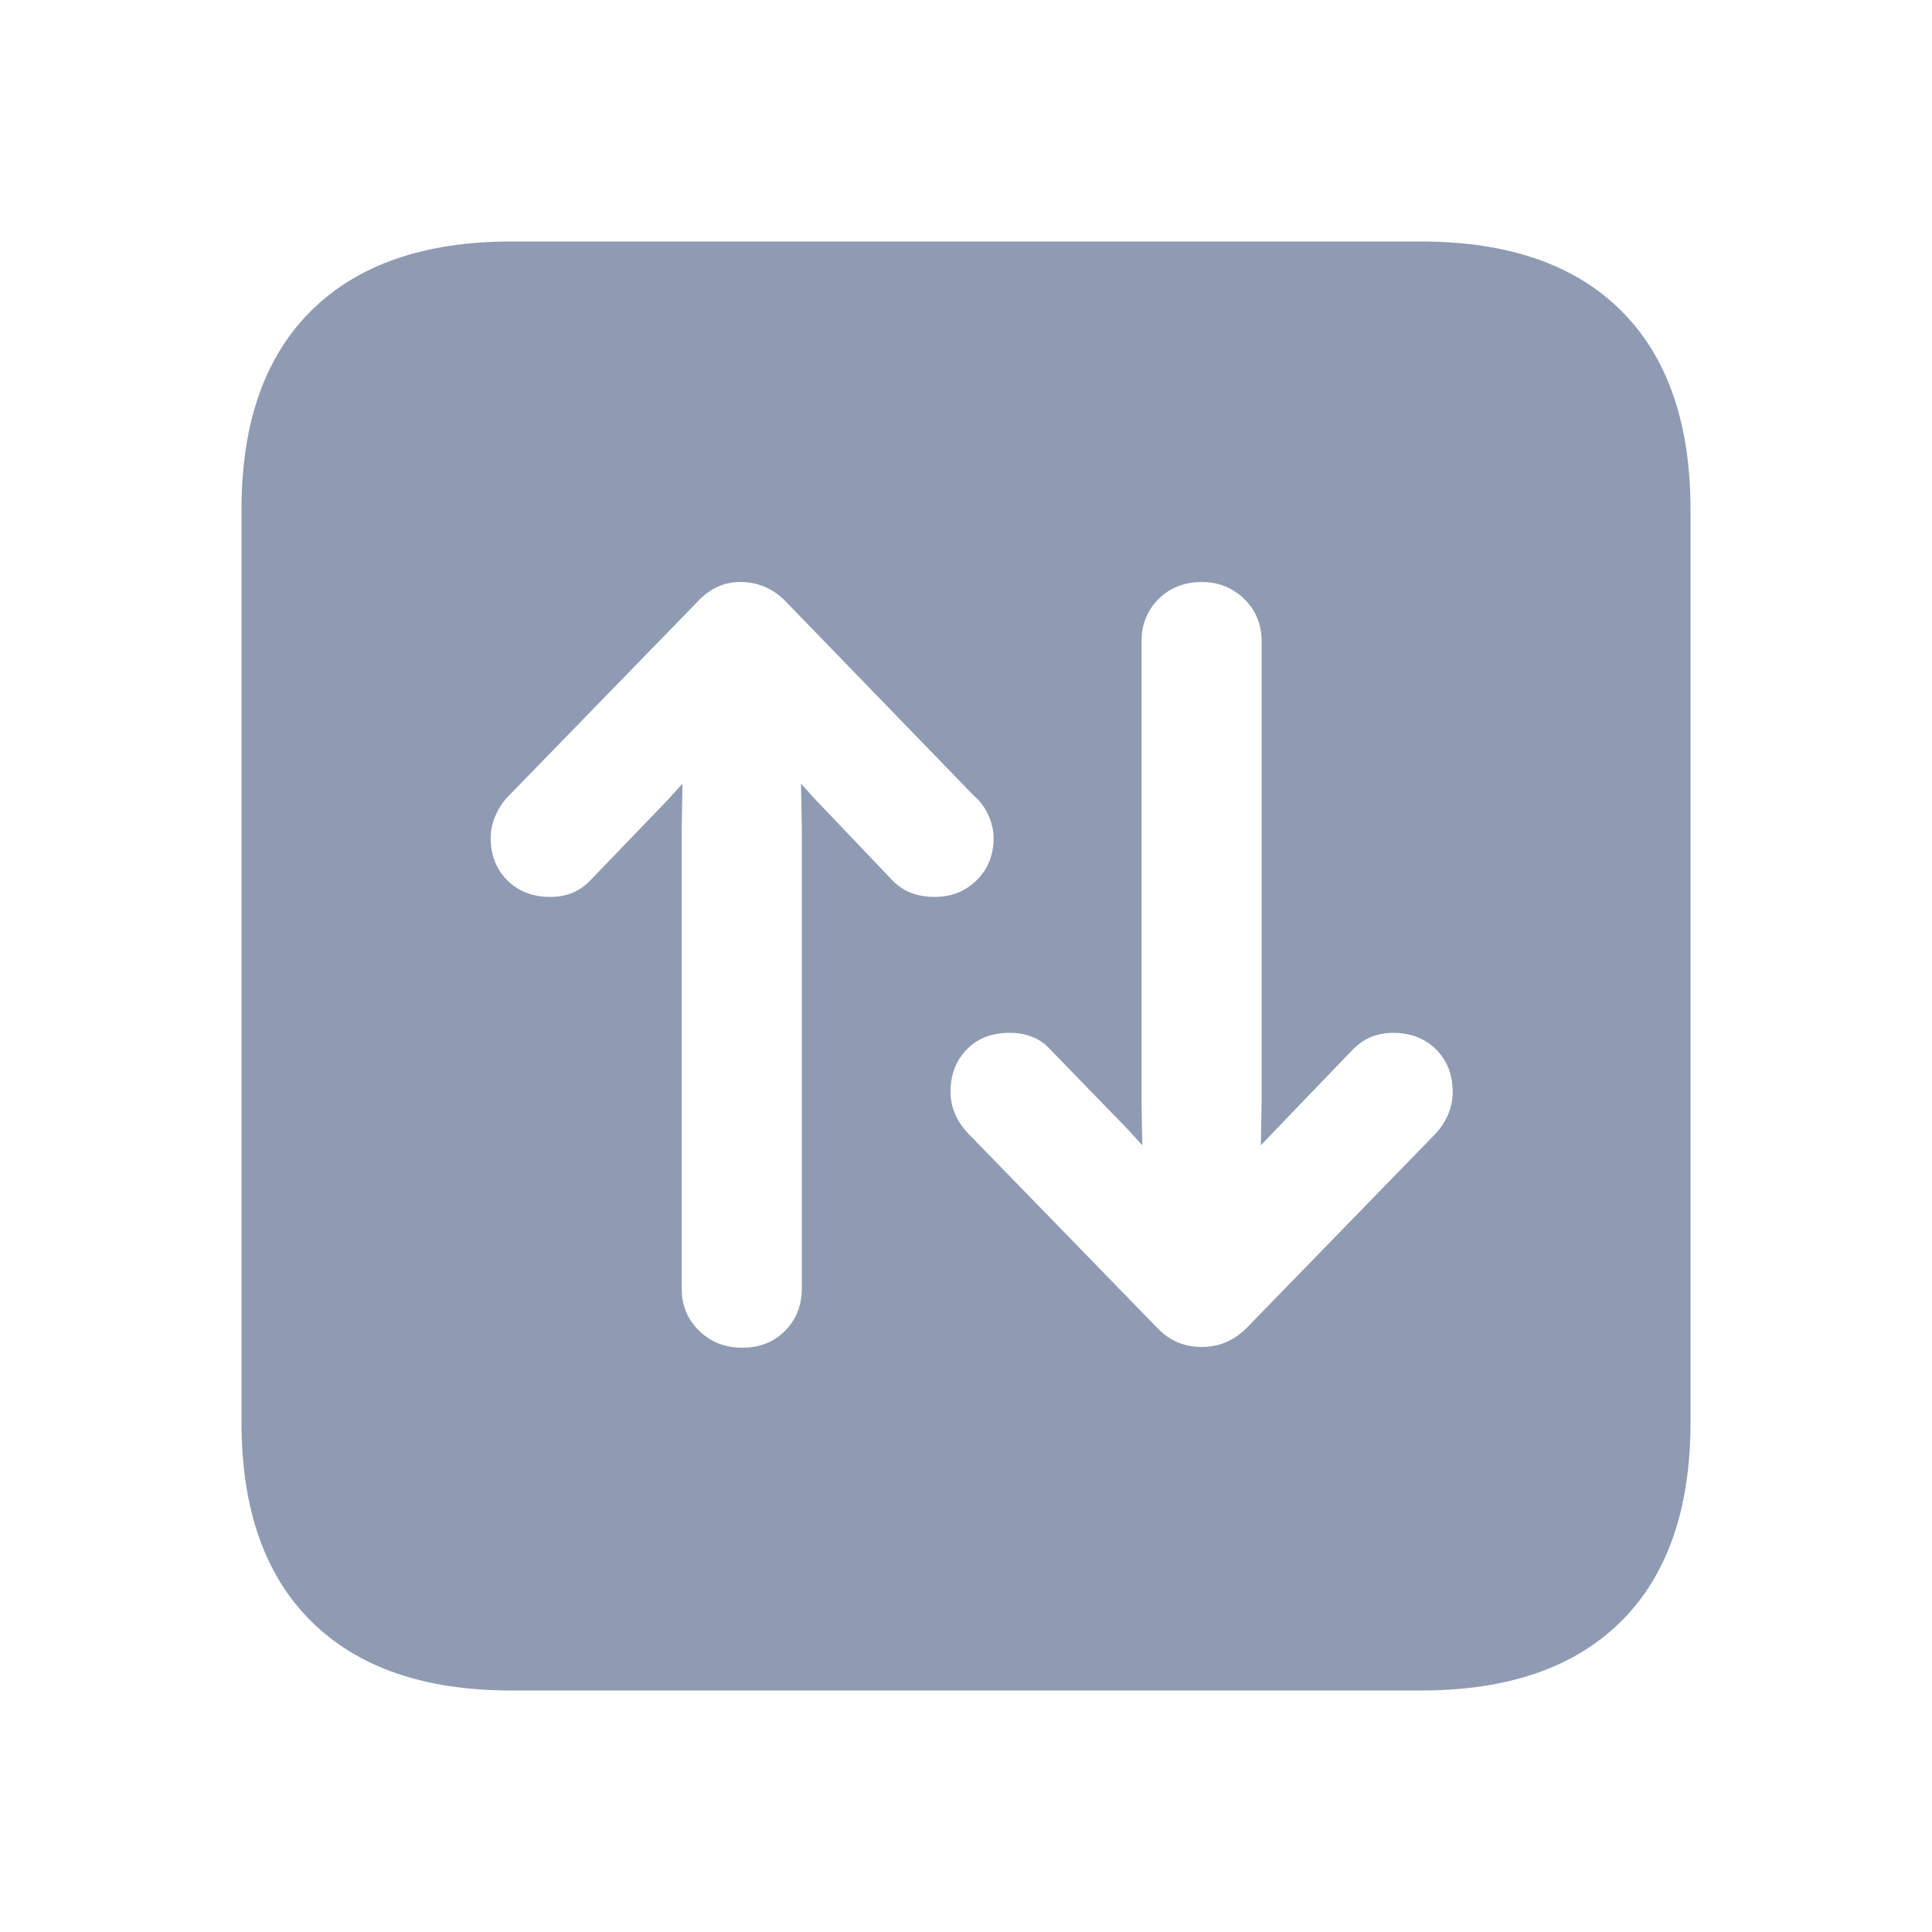
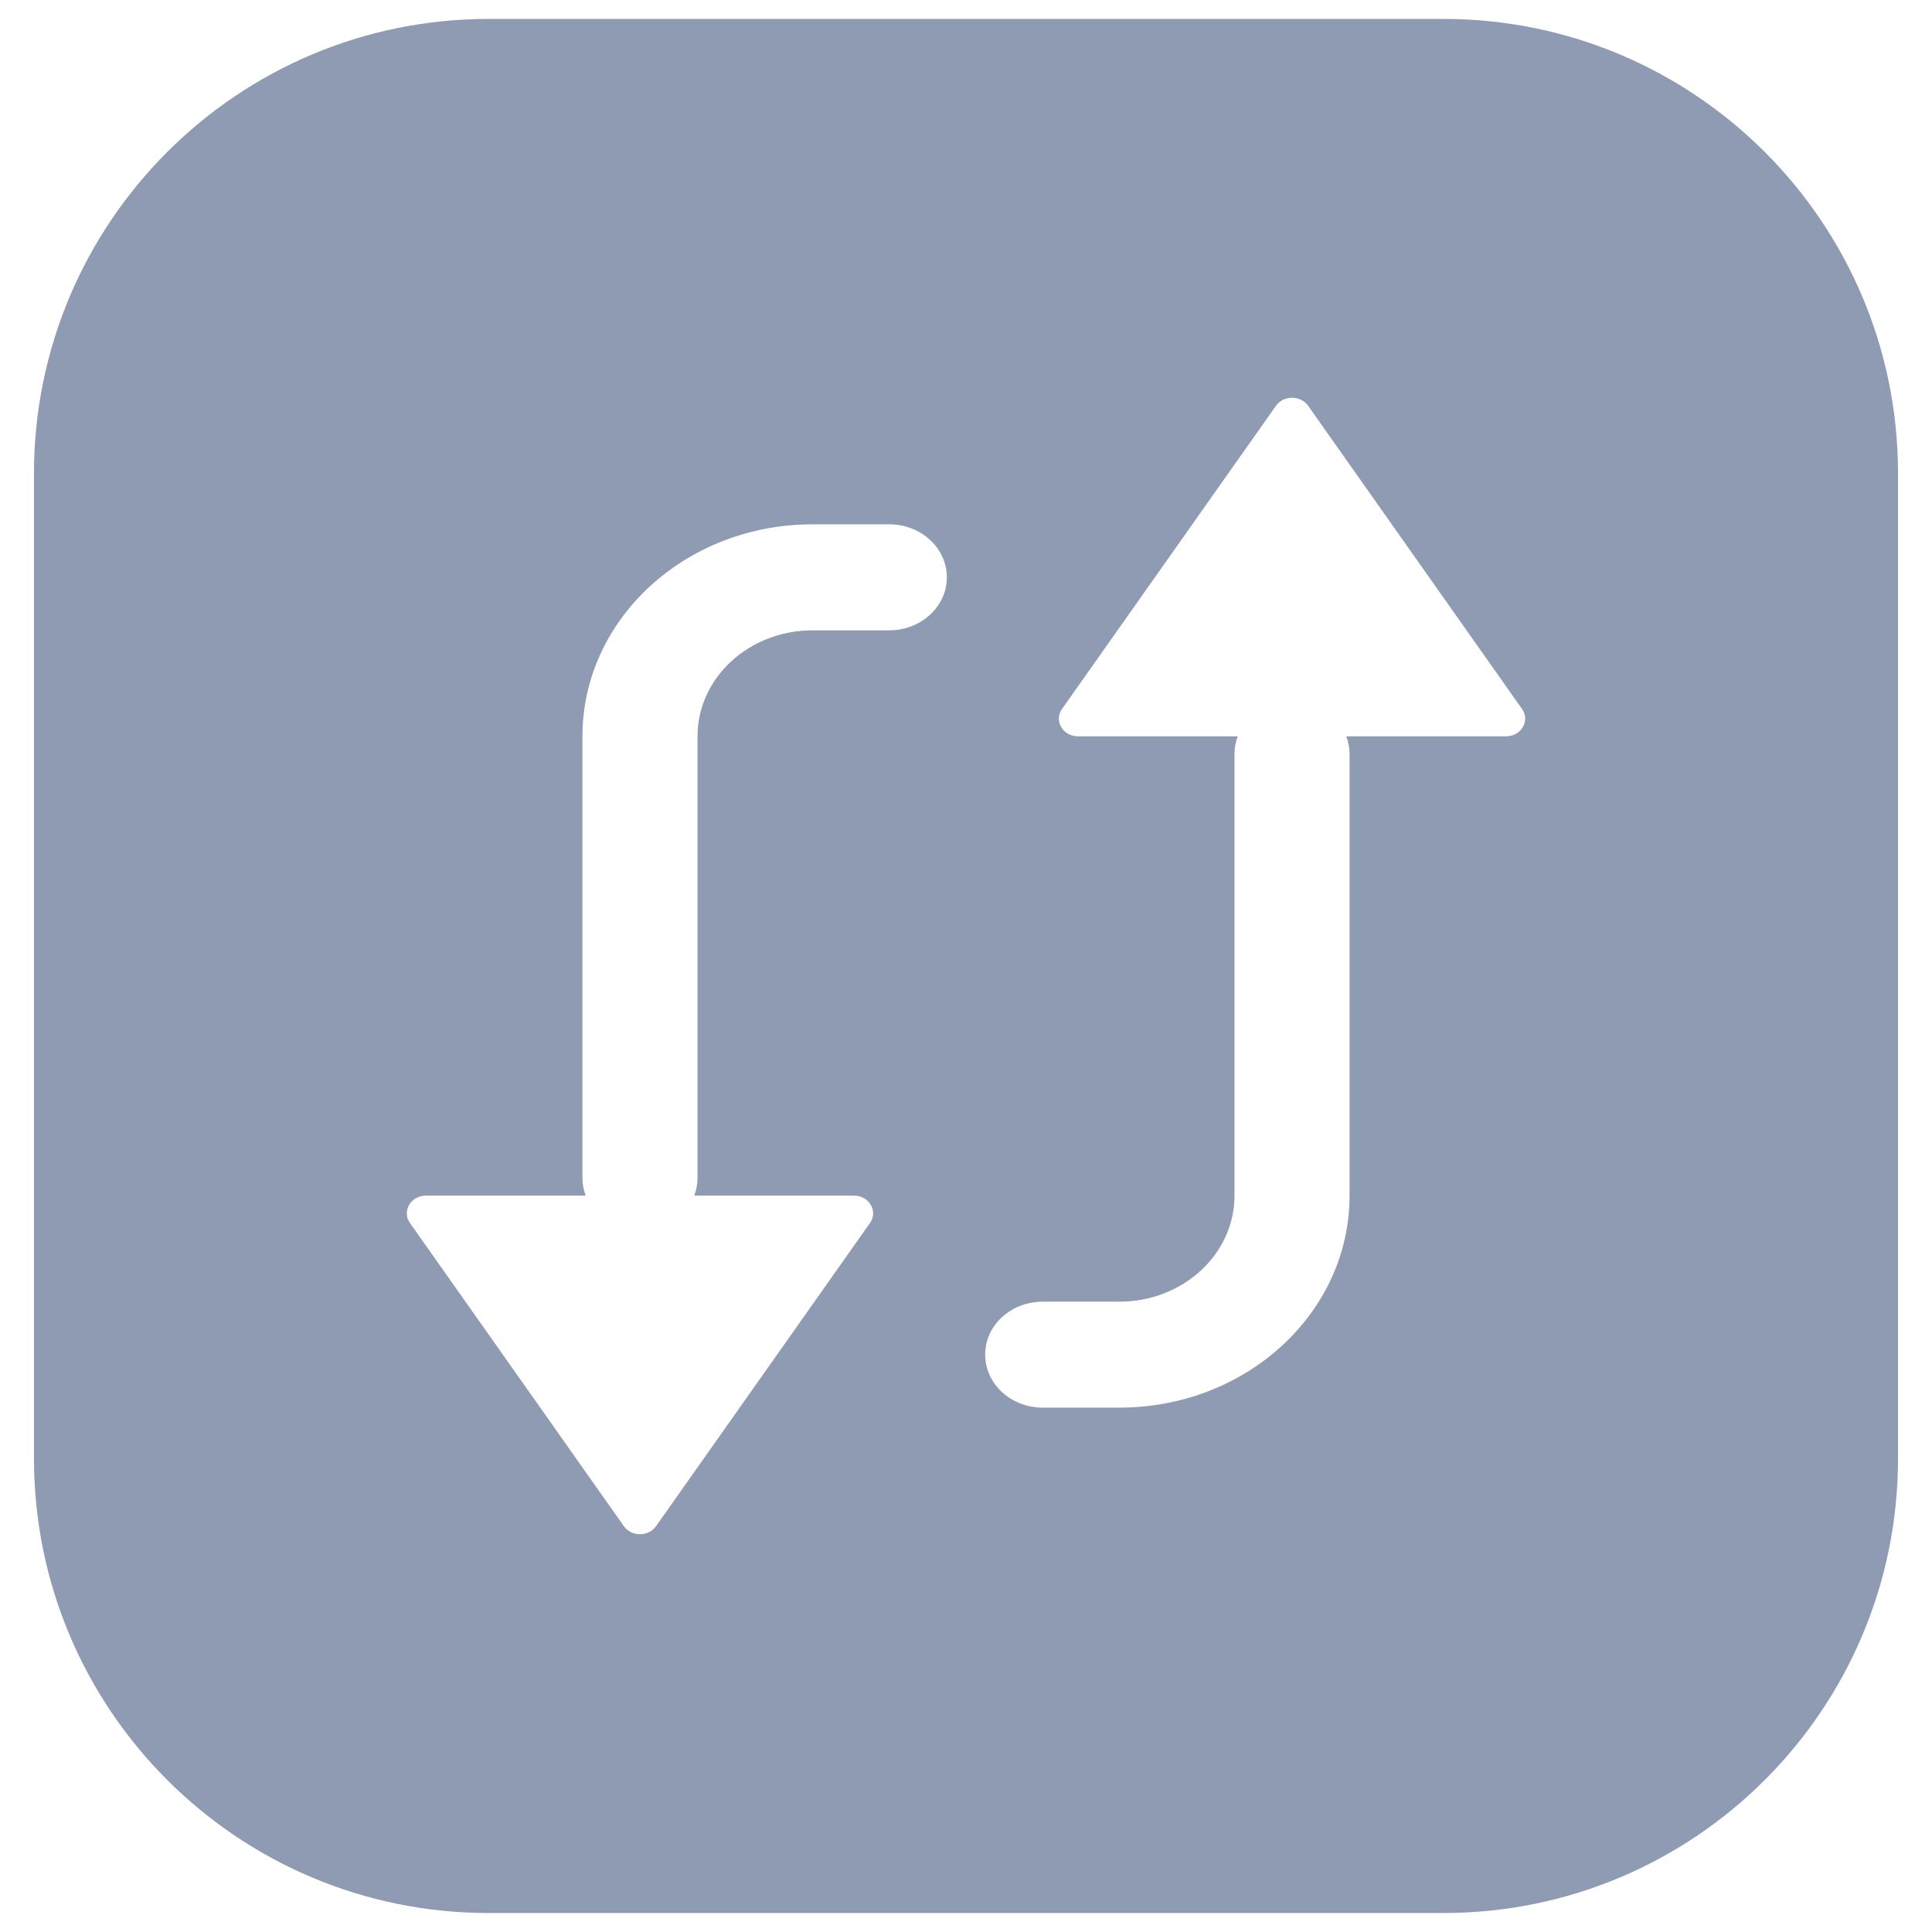
- <svg xmlns="http://www.w3.org/2000/svg" width="40" height="40" viewBox="0 0 40 40" fill="none">
-   <path d="M29.419 35C31.222 35 32.603 34.523 33.562 33.57C34.521 32.616 35 31.243 35 29.45V10.55C35 8.757 34.521 7.384 33.562 6.43C32.603 5.477 31.222 5 29.419 5H10.581C8.788 5 7.41 5.477 6.446 6.43C5.482 7.384 5 8.757 5 10.55V29.45C5 31.243 5.482 32.616 6.446 33.57C7.41 34.523 8.788 35 10.581 35H29.419ZM15.365 27.903C15.01 27.903 14.713 27.785 14.474 27.551C14.234 27.316 14.114 27.027 14.114 26.683V17.116L14.13 16.225L13.833 16.553L12.238 18.21C12.019 18.45 11.738 18.57 11.394 18.57C11.029 18.57 10.732 18.455 10.503 18.226C10.274 17.996 10.159 17.704 10.159 17.35C10.159 17.194 10.193 17.038 10.261 16.881C10.328 16.725 10.419 16.589 10.534 16.475L14.442 12.457C14.703 12.176 15.01 12.04 15.365 12.05C15.719 12.061 16.021 12.197 16.271 12.457L20.164 16.475C20.289 16.579 20.388 16.712 20.461 16.873C20.534 17.035 20.571 17.194 20.571 17.35C20.571 17.704 20.453 17.996 20.219 18.226C19.984 18.455 19.695 18.57 19.351 18.57C18.986 18.57 18.695 18.455 18.476 18.226L16.881 16.553L16.584 16.225L16.6 17.116V26.683C16.6 27.027 16.485 27.316 16.256 27.551C16.027 27.785 15.729 27.903 15.365 27.903ZM24.878 27.887C24.518 27.887 24.213 27.757 23.963 27.496L20.055 23.478C19.805 23.218 19.68 22.926 19.68 22.603C19.68 22.249 19.792 21.957 20.016 21.727C20.24 21.498 20.534 21.384 20.899 21.384C21.264 21.384 21.55 21.503 21.759 21.743L23.353 23.385L23.65 23.713L23.635 22.853V13.27C23.635 12.926 23.752 12.637 23.986 12.402C24.221 12.168 24.521 12.05 24.885 12.05C25.229 12.05 25.521 12.168 25.761 12.402C26 12.637 26.12 12.926 26.12 13.27V22.837L26.105 23.713L26.417 23.385L27.996 21.743C28.226 21.503 28.507 21.384 28.84 21.384C29.205 21.384 29.502 21.498 29.732 21.727C29.961 21.957 30.076 22.249 30.076 22.603C30.076 22.926 29.956 23.218 29.716 23.478L25.808 27.496C25.547 27.757 25.237 27.887 24.878 27.887Z" fill="#8F9BB3" />
+ <svg xmlns="http://www.w3.org/2000/svg" width="34" height="34" viewBox="0 0 34 34" fill="none">
+   <path fill-rule="evenodd" clip-rule="evenodd" d="M8.598 0.333C4.18 0.333 0.598 3.915 0.598 8.333V25.666C0.598 30.085 4.18 33.666 8.598 33.666H25.402C29.82 33.666 33.402 30.085 33.402 25.666V8.333C33.402 3.915 29.82 0.333 25.402 0.333H8.598ZM26.786 12.478L23.021 7.141C22.887 6.953 22.588 6.953 22.455 7.141L18.689 12.478C18.543 12.684 18.704 12.958 18.972 12.958H21.783C21.745 13.055 21.725 13.16 21.725 13.269L21.725 21.041C21.725 22.072 20.818 22.907 19.7 22.907H18.35C17.791 22.907 17.337 23.324 17.337 23.839C17.337 24.355 17.791 24.772 18.35 24.772H19.7C21.937 24.772 23.75 23.102 23.75 21.041L23.75 13.269C23.75 13.16 23.73 13.055 23.692 12.958H26.503C26.771 12.958 26.932 12.684 26.786 12.478ZM14.3 11.093C13.182 11.093 12.275 11.928 12.275 12.958L12.275 20.73C12.275 20.839 12.255 20.944 12.217 21.041H15.028C15.296 21.041 15.457 21.315 15.311 21.522L11.545 26.858C11.412 27.047 11.113 27.047 10.979 26.858L7.214 21.522C7.068 21.315 7.229 21.041 7.497 21.041H10.308C10.27 20.944 10.25 20.839 10.25 20.73V12.958C10.25 10.898 12.063 9.227 14.3 9.227L15.65 9.227C16.209 9.227 16.663 9.645 16.663 10.16C16.663 10.675 16.209 11.093 15.65 11.093H14.3Z" fill="#8F9BB3" />
</svg>
